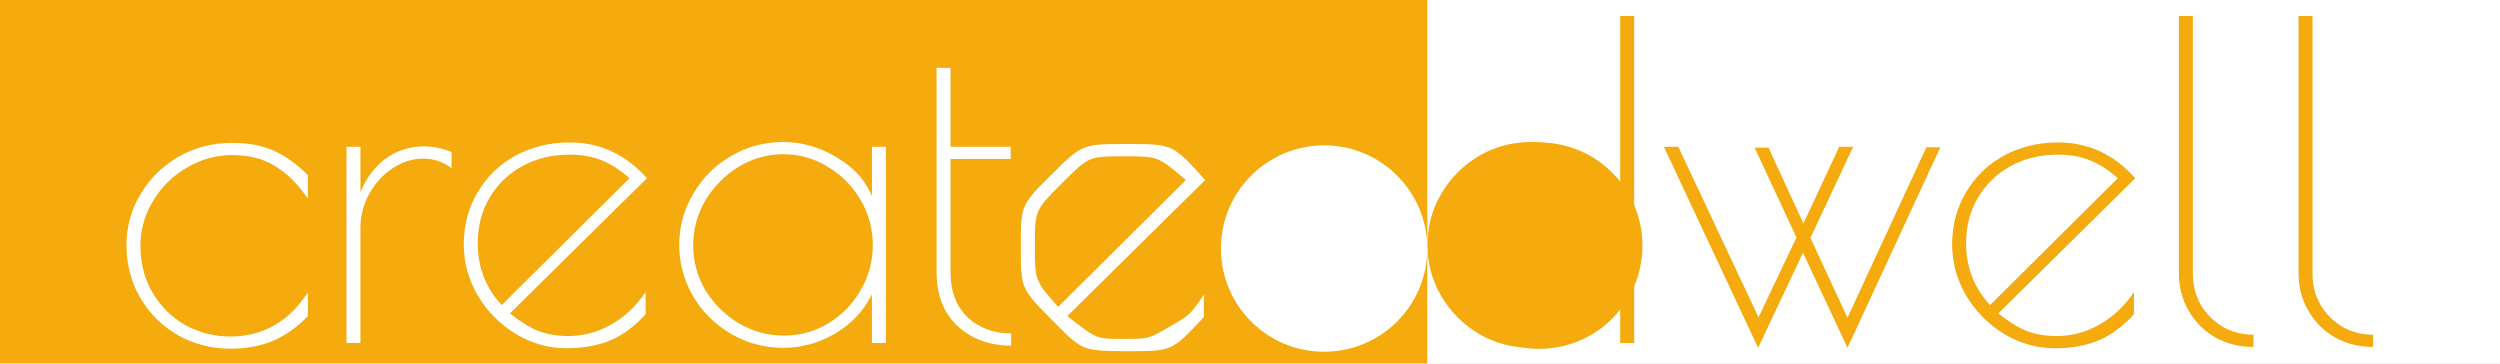
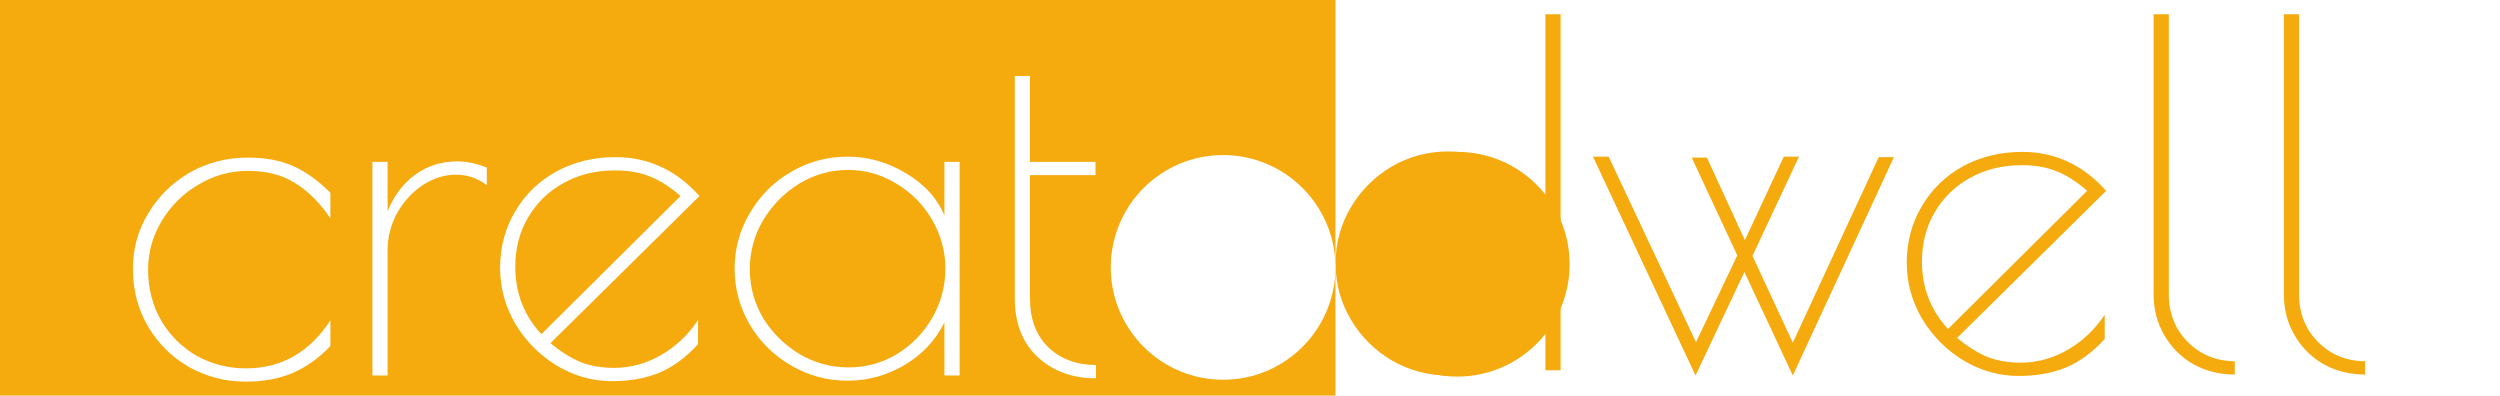
- <svg xmlns="http://www.w3.org/2000/svg" height="125" viewBox="0 0 860 125" width="860">
+ <svg xmlns="http://www.w3.org/2000/svg" height="125" viewBox="0 0 790 125" width="790">
  <g fill="none" fill-rule="evenodd">
-     <path d="m0 0h860v125h-860z" fill="#fff" />
-     <path d="m0 0h491v125h-491z" fill="#f5aa0d" />
-     <g fill-rule="nonzero" transform="translate(43 5)">
-       <path d="m36.213 114.95c-6.5 0-12.5-1.55-18-4.65-5.4-3.1-9.7-7.35-12.9-12.75-3.2-5.4-4.8-11.5-4.8-18.3 0-6.3 1.6-12.1 4.8-17.4 3.2-5.4 7.55-9.7 13.05-12.9 5.6-3.2 11.75-4.8 18.45-4.8 5.6 0 10.4.9 14.4 2.7s7.9 4.6 11.7 8.4v8.1c-3.3-4.9-7-8.6-11.1-11.1-4-2.6-9-3.9-15-3.9-5.5 0-10.7 1.45-15.6 4.35-4.8 2.8-8.65 6.6-11.55 11.4s-4.35 9.95-4.35 15.45c0 6 1.4 11.4 4.2 16.2 2.8 4.7 6.55 8.4 11.25 11.1 4.8 2.6 9.95 3.9 15.45 3.9 11.2 0 20.1-5.05 26.7-15.15v8.1c-3.6 3.8-7.6 6.65-12 8.55-4.3 1.8-9.2 2.7-14.7 2.7zm39.977-69.45h4.8v15.6c2-4.9 4.9-8.75 8.7-11.55 3.9-2.8 8.3-4.2 13.2-4.2 3.1 0 6.25.65 9.45 1.95v5.55c-2.9-2.2-6.15-3.3-9.75-3.3s-7.1 1.1-10.5 3.3c-3.3 2.2-6 5.15-8.1 8.85-2 3.7-3 7.65-3 11.85v39.45h-4.8zm76.356 65.1c5.2 0 10.15-1.35 14.85-4.05s8.6-6.4 11.7-11.1v7.65c-3.7 4.1-7.75 7.1-12.15 9-4.4 1.8-9.4 2.7-15 2.7-6.2 0-12.05-1.65-17.55-4.95-5.4-3.3-9.75-7.7-13.05-13.2-3.2-5.5-4.8-11.35-4.8-17.55 0-6.7 1.6-12.7 4.8-18 3.2-5.4 7.55-9.6 13.05-12.6 5.6-3 11.8-4.5 18.6-4.5 10.4 0 19.25 4.1 26.55 12.3l-47.1 46.5c3.3 2.7 6.5 4.7 9.6 6 3.1 1.2 6.6 1.8 10.5 1.8zm-31.2-31.95c0 8.3 2.75 15.4 8.25 21.3l43.95-43.65c-3.3-2.9-6.5-4.95-9.6-6.15-3.1-1.3-6.8-1.95-11.1-1.95-6.1 0-11.55 1.35-16.35 4.05-4.7 2.6-8.4 6.2-11.1 10.8s-4.05 9.8-4.05 15.6zm105.004 36c-6.4 0-12.35-1.6-17.85-4.8s-9.85-7.5-13.05-12.9c-3.2-5.5-4.8-11.4-4.8-17.7s1.6-12.15 4.8-17.55c3.2-5.5 7.55-9.85 13.05-13.05s11.45-4.8 17.85-4.8c6.5 0 12.65 1.75 18.45 5.25 5.8 3.4 9.85 7.85 12.15 13.35v-16.95h4.8v67.5h-4.8v-16.8c-2.7 5.6-6.9 10.1-12.6 13.5-5.6 3.3-11.6 4.95-18 4.95zm.3-4.2c5.5 0 10.6-1.4 15.3-4.2 4.7-2.9 8.4-6.7 11.1-11.4 2.8-4.8 4.2-10 4.2-15.6 0-5.5-1.4-10.65-4.2-15.45s-6.55-8.6-11.25-11.4c-4.7-2.9-9.8-4.35-15.3-4.35s-10.65 1.45-15.45 4.35c-4.7 2.9-8.5 6.75-11.4 11.55-2.8 4.8-4.2 9.95-4.2 15.45s1.4 10.65 4.2 15.45c2.9 4.7 6.75 8.5 11.55 11.4 4.8 2.8 9.95 4.2 15.45 4.2zm118.21-65.91c15.553 0 15.553 0 26.727 12.382l-47.414 46.81.467.369c9.564 7.483 9.564 7.483 18.408 7.483 9.06 0 9.06 0 16.233-4.152s7.173-4.152 11.854-11.098v7.701l-.384.417c-10.609 11.361-10.609 11.361-25.588 11.361h-1.359l-.53-.004c-14.012-.196-14.012-.196-24.46-10.793-10.646-10.796-10.646-10.796-10.646-25.142s0-14.345 10.57-24.84 10.57-10.495 26.123-10.495zm-60.879-26.19v27.15h20.7v4.2h-20.7v38.85c0 6.6 1.95 11.8 5.85 15.6 4 3.7 9 5.55 15 5.55v4.2c-7.4 0-13.55-2.25-18.45-6.75-4.8-4.5-7.2-10.7-7.2-18.6v-70.2zm59.52 30.418c-11.929 0-11.929 0-21.215 9.287s-9.287 9.287-9.287 21.366 0 12.08 8.003 21.14l43.941-43.639-.427-.366c-9.21-7.788-9.21-7.788-21.015-7.788z" fill="#fff" />
-       <path d="m483.75 114.65c-6.5 0-12.5-1.6-18-4.8-5.4-3.2-9.7-7.5-12.9-12.9s-4.8-11.3-4.8-17.7 1.6-12.3 4.8-17.7 7.5-9.7 12.9-12.9c5.5-3.2 11.5-4.8 18-4.8 6.3 0 12.3 1.7 18 5.1 5.7 3.3 9.9 7.65 12.6 13.05v-61.5h4.8v112.5h-4.8v-16.35c-3 5.4-7.35 9.75-13.05 13.05-5.6 3.3-11.45 4.95-17.55 4.95zm-.15-4.2c5.5 0 10.6-1.4 15.3-4.2 4.8-2.9 8.6-6.7 11.4-11.4 2.9-4.8 4.35-9.95 4.35-15.45s-1.45-10.65-4.35-15.45c-2.8-4.8-6.6-8.65-11.4-11.55-4.7-2.9-9.8-4.35-15.3-4.35s-10.6 1.45-15.3 4.35c-4.7 2.8-8.45 6.6-11.25 11.4s-4.2 9.95-4.2 15.45c0 5.6 1.35 10.8 4.05 15.6 2.8 4.7 6.55 8.5 11.25 11.4 4.8 2.8 9.95 4.2 15.45 4.2zm108.933 4.2-15.3-32.7-15.45 32.7-32.4-69.15h4.95l27.6 58.65 13.05-27.45-14.4-30.9h4.8l12 26.1 12.3-26.4h4.8l-14.7 31.35 12.75 27.45 27.15-58.65h4.8zm72.003-4.05c5.2 0 10.15-1.35 14.85-4.05s8.6-6.4 11.7-11.1v7.65c-3.7 4.1-7.75 7.1-12.15 9-4.4 1.8-9.4 2.7-15 2.7-6.2 0-12.05-1.65-17.55-4.95-5.4-3.3-9.75-7.7-13.05-13.2-3.2-5.5-4.8-11.35-4.8-17.55 0-6.7 1.6-12.7 4.8-18 3.2-5.4 7.55-9.6 13.05-12.6 5.6-3 11.8-4.5 18.6-4.5 10.4 0 19.25 4.1 26.55 12.3l-47.1 46.5c3.3 2.7 6.5 4.7 9.6 6 3.1 1.2 6.6 1.8 10.5 1.8zm-31.2-31.95c0 8.3 2.75 15.4 8.25 21.3l43.95-43.65c-3.3-2.9-6.5-4.95-9.6-6.15-3.1-1.3-6.8-1.95-11.1-1.95-6.1 0-11.55 1.35-16.35 4.05-4.7 2.6-8.4 6.2-11.1 10.8s-4.05 9.8-4.05 15.6zm98.854 35.7c-4.7 0-9-1.05-12.9-3.15-3.9-2.2-7-5.25-9.3-9.15s-3.45-8.25-3.45-13.05v-88.5h4.8v88.5c0 4 .9 7.6 2.7 10.8 1.9 3.2 4.45 5.75 7.65 7.65 3.2 1.8 6.7 2.7 10.5 2.7zm41.162 0c-4.7 0-9-1.05-12.9-3.15-3.9-2.2-7-5.25-9.3-9.15s-3.45-8.25-3.45-13.05v-88.5h4.8v88.5c0 4 .9 7.6 2.7 10.8 1.9 3.2 4.45 5.75 7.65 7.65 3.2 1.8 6.7 2.7 10.5 2.7z" fill="#f5aa0d" />
-       <circle cx="486.5" cy="79.5" fill="#f5aa0d" r="35.5" />
-       <circle cx="412.5" cy="80.5" fill="#fff" r="35.5" />
+     <path d="m0 0h790v125h-790z" fill="#fff" />
+     <path d="m0 0h422v125h-422z" fill="#f5aa0d" />
+     <g fill-rule="nonzero" transform="translate(42 4)">
+       <path d="m35.7 116.6c-6.5 0-12.5-1.55-18-4.65-5.4-3.1-9.7-7.35-12.9-12.75-3.2-5.4-4.8-11.5-4.8-18.3 0-6.3 1.6-12.1 4.8-17.4 3.2-5.4 7.55-9.7 13.05-12.9 5.6-3.2 11.75-4.8 18.45-4.8 5.6 0 10.4.9 14.4 2.7s7.9 4.6 11.7 8.4v8.1c-3.3-4.9-7-8.6-11.1-11.1-4-2.6-9-3.9-15-3.9-5.5 0-10.7 1.45-15.6 4.35-4.8 2.8-8.65 6.6-11.55 11.4s-4.35 9.95-4.35 15.45c0 6 1.4 11.4 4.2 16.2 2.8 4.7 6.55 8.4 11.25 11.1 4.8 2.6 9.95 3.9 15.45 3.9 11.2 0 20.1-5.05 26.7-15.15v8.1c-3.6 3.8-7.6 6.65-12 8.55-4.3 1.8-9.2 2.7-14.7 2.7zm39.977-69.45h4.8v15.6c2-4.9 4.9-8.75 8.7-11.55 3.9-2.8 8.3-4.2 13.2-4.2 3.1 0 6.25.65 9.45 1.95v5.55c-2.9-2.2-6.15-3.3-9.75-3.3s-7.1 1.1-10.5 3.3c-3.3 2.2-6 5.15-8.1 8.85-2 3.7-3 7.65-3 11.85v39.45h-4.8zm76.356 65.1c5.2 0 10.15-1.35 14.85-4.05s8.6-6.4 11.7-11.1v7.65c-3.7 4.1-7.75 7.1-12.15 9-4.4 1.8-9.4 2.7-15 2.7-6.2 0-12.05-1.65-17.55-4.95-5.4-3.3-9.75-7.7-13.05-13.2-3.2-5.5-4.8-11.35-4.8-17.55 0-6.7 1.6-12.7 4.8-18 3.2-5.4 7.55-9.6 13.05-12.6 5.6-3 11.8-4.5 18.6-4.5 10.4 0 19.25 4.1 26.55 12.3l-47.1 46.5c3.3 2.7 6.5 4.7 9.6 6 3.1 1.2 6.6 1.8 10.5 1.8zm-31.2-31.95c0 8.3 2.75 15.4 8.25 21.3l43.95-43.65c-3.3-2.9-6.5-4.95-9.6-6.15-3.1-1.3-6.8-1.95-11.1-1.95-6.1 0-11.55 1.35-16.35 4.05-4.7 2.6-8.4 6.2-11.1 10.8s-4.05 9.8-4.05 15.6zm105.004 36c-6.4 0-12.35-1.6-17.85-4.8s-9.85-7.5-13.05-12.9c-3.2-5.5-4.8-11.4-4.8-17.7s1.6-12.15 4.8-17.55c3.2-5.5 7.55-9.85 13.05-13.05s11.45-4.8 17.85-4.8c6.5 0 12.65 1.75 18.45 5.25 5.8 3.4 9.85 7.85 12.15 13.35v-16.95h4.8v67.5h-4.8v-16.8c-2.7 5.6-6.9 10.1-12.6 13.5-5.6 3.3-11.6 4.95-18 4.95zm.3-4.2c5.5 0 10.6-1.4 15.3-4.2 4.7-2.9 8.4-6.7 11.1-11.4 2.8-4.8 4.2-10 4.2-15.6 0-5.5-1.4-10.65-4.2-15.45s-6.55-8.6-11.25-11.4c-4.7-2.9-9.8-4.35-15.3-4.35s-10.65 1.45-15.45 4.35c-4.7 2.9-8.5 6.75-11.4 11.55-2.8 4.8-4.2 9.95-4.2 15.45s1.4 10.65 4.2 15.45c2.9 4.7 6.75 8.5 11.55 11.4 4.8 2.8 9.95 4.2 15.45 4.2zm78.182 3.45c-7.4 0-13.55-2.25-18.45-6.75-4.8-4.5-7.2-10.7-7.2-18.6v-70.2h4.8v27.15h20.7v4.2h-20.7v38.85c0 6.6 1.95 11.8 5.85 15.6 4 3.7 9 5.55 15 5.55z" fill="#fff" />
+       <path d="m415.75 114.65c-6.5 0-12.5-1.6-18-4.8-5.4-3.2-9.7-7.5-12.9-12.9s-4.8-11.3-4.8-17.7 1.6-12.3 4.8-17.7 7.5-9.7 12.9-12.9c5.5-3.2 11.5-4.8 18-4.8 6.3 0 12.3 1.7 18 5.1 5.7 3.3 9.9 7.65 12.6 13.05v-61.5h4.8v112.5h-4.8v-16.35c-3 5.4-7.35 9.75-13.05 13.05-5.6 3.3-11.45 4.95-17.55 4.95zm-.15-4.2c5.5 0 10.6-1.4 15.3-4.2 4.8-2.9 8.6-6.7 11.4-11.4 2.9-4.8 4.35-9.95 4.35-15.45s-1.45-10.65-4.35-15.45c-2.8-4.8-6.6-8.65-11.4-11.55-4.7-2.9-9.8-4.35-15.3-4.35s-10.6 1.45-15.3 4.35c-4.7 2.8-8.45 6.6-11.25 11.4s-4.2 9.95-4.2 15.45c0 5.6 1.35 10.8 4.05 15.6 2.8 4.7 6.55 8.5 11.25 11.4 4.8 2.8 9.95 4.2 15.45 4.2zm108.933 4.2-15.3-32.7-15.45 32.7-32.4-69.15h4.95l27.6 58.65 13.05-27.45-14.4-30.9h4.8l12 26.1 12.3-26.4h4.8l-14.7 31.35 12.75 27.45 27.15-58.65h4.8zm72.003-4.05c5.2 0 10.15-1.35 14.85-4.05s8.6-6.4 11.7-11.1v7.65c-3.7 4.1-7.75 7.1-12.15 9-4.4 1.8-9.4 2.7-15 2.7-6.2 0-12.05-1.65-17.55-4.95-5.4-3.3-9.75-7.7-13.05-13.2-3.2-5.5-4.8-11.35-4.8-17.55 0-6.7 1.6-12.7 4.8-18 3.2-5.4 7.55-9.6 13.05-12.6 5.6-3 11.8-4.5 18.6-4.5 10.4 0 19.25 4.1 26.55 12.3l-47.1 46.5c3.3 2.7 6.5 4.7 9.6 6 3.1 1.2 6.6 1.8 10.5 1.8zm-31.2-31.95c0 8.3 2.75 15.4 8.25 21.3l43.95-43.65c-3.3-2.9-6.5-4.95-9.6-6.15-3.1-1.3-6.8-1.95-11.1-1.95-6.1 0-11.55 1.35-16.35 4.05-4.7 2.6-8.4 6.2-11.1 10.8s-4.05 9.8-4.05 15.6zm98.854 35.7c-4.7 0-9-1.05-12.9-3.15-3.9-2.2-7-5.25-9.3-9.15s-3.45-8.25-3.45-13.05v-88.5h4.8v88.5c0 4 .9 7.6 2.7 10.8 1.9 3.2 4.45 5.75 7.65 7.65 3.2 1.8 6.7 2.7 10.5 2.7zm41.162 0c-4.7 0-9-1.05-12.9-3.15-3.9-2.2-7-5.25-9.3-9.15s-3.45-8.25-3.45-13.05v-88.5h4.8v88.5c0 4 .9 7.6 2.7 10.8 1.9 3.2 4.45 5.75 7.65 7.65 3.2 1.8 6.7 2.7 10.5 2.7z" fill="#f5aa0d" />
+       <circle cx="418.5" cy="79.5" fill="#f5aa0d" r="35.5" />
+       <circle cx="344.5" cy="80.5" fill="#fff" r="35.5" />
    </g>
  </g>
</svg>
